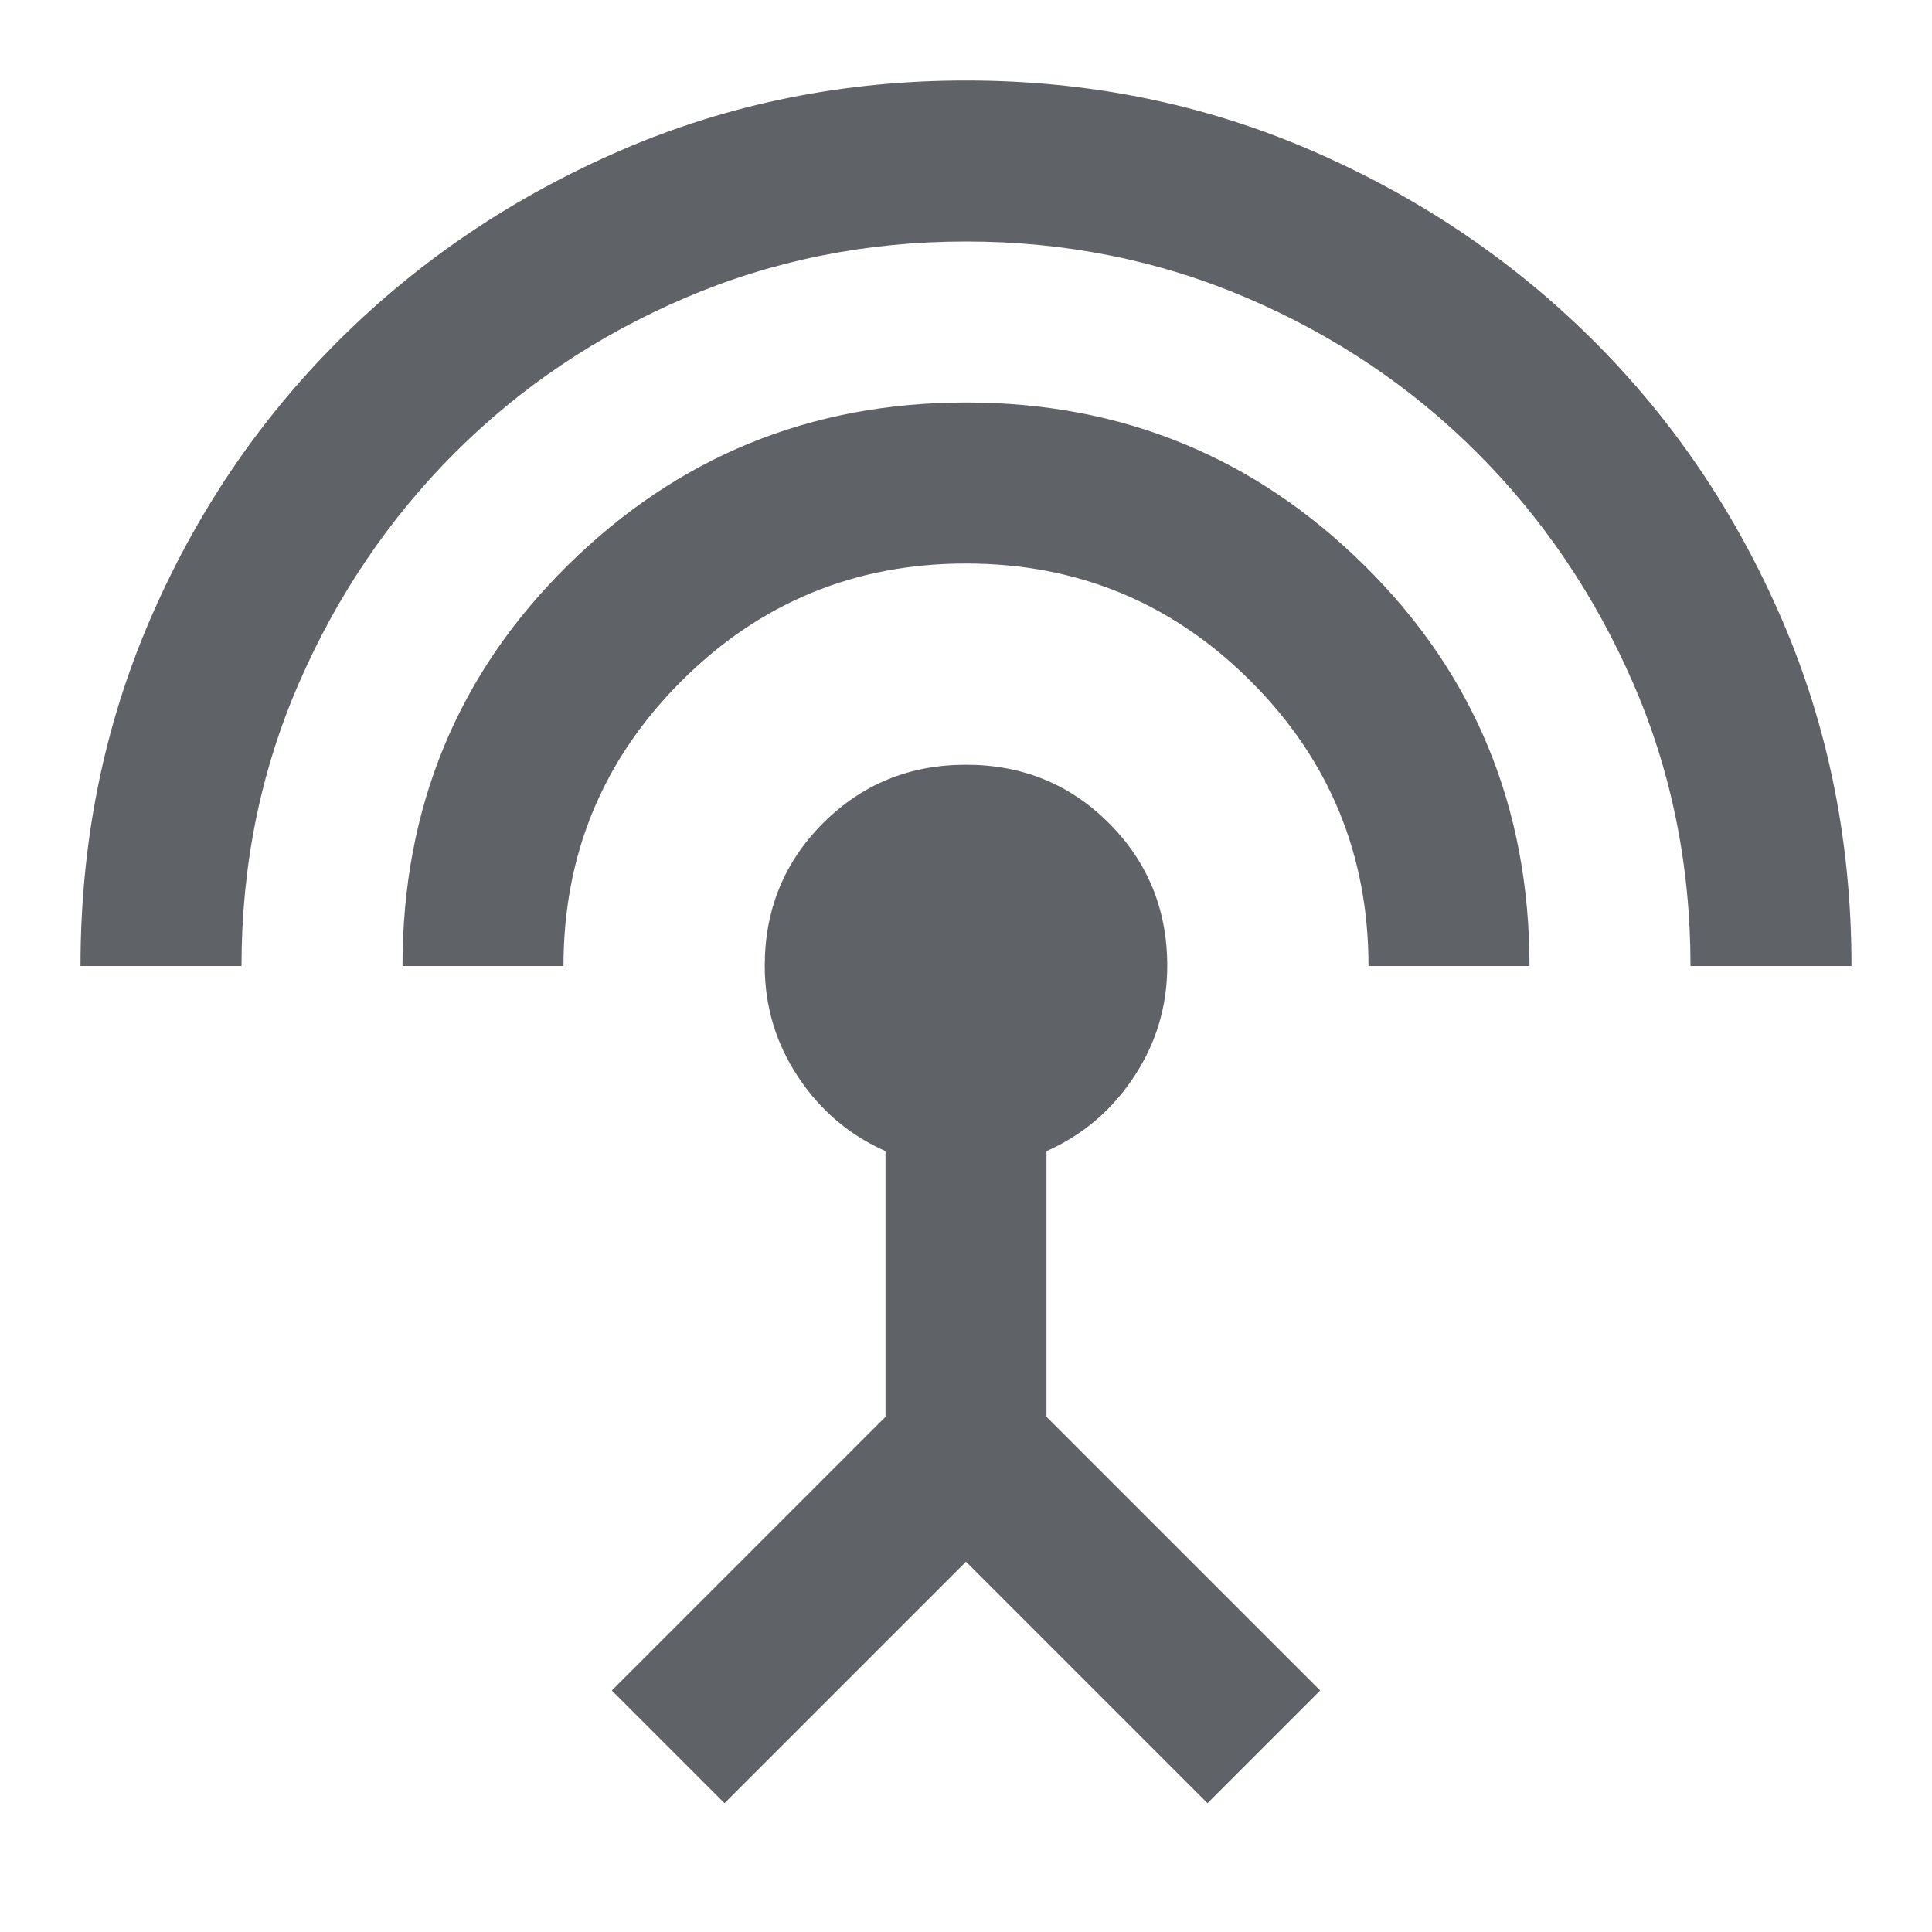
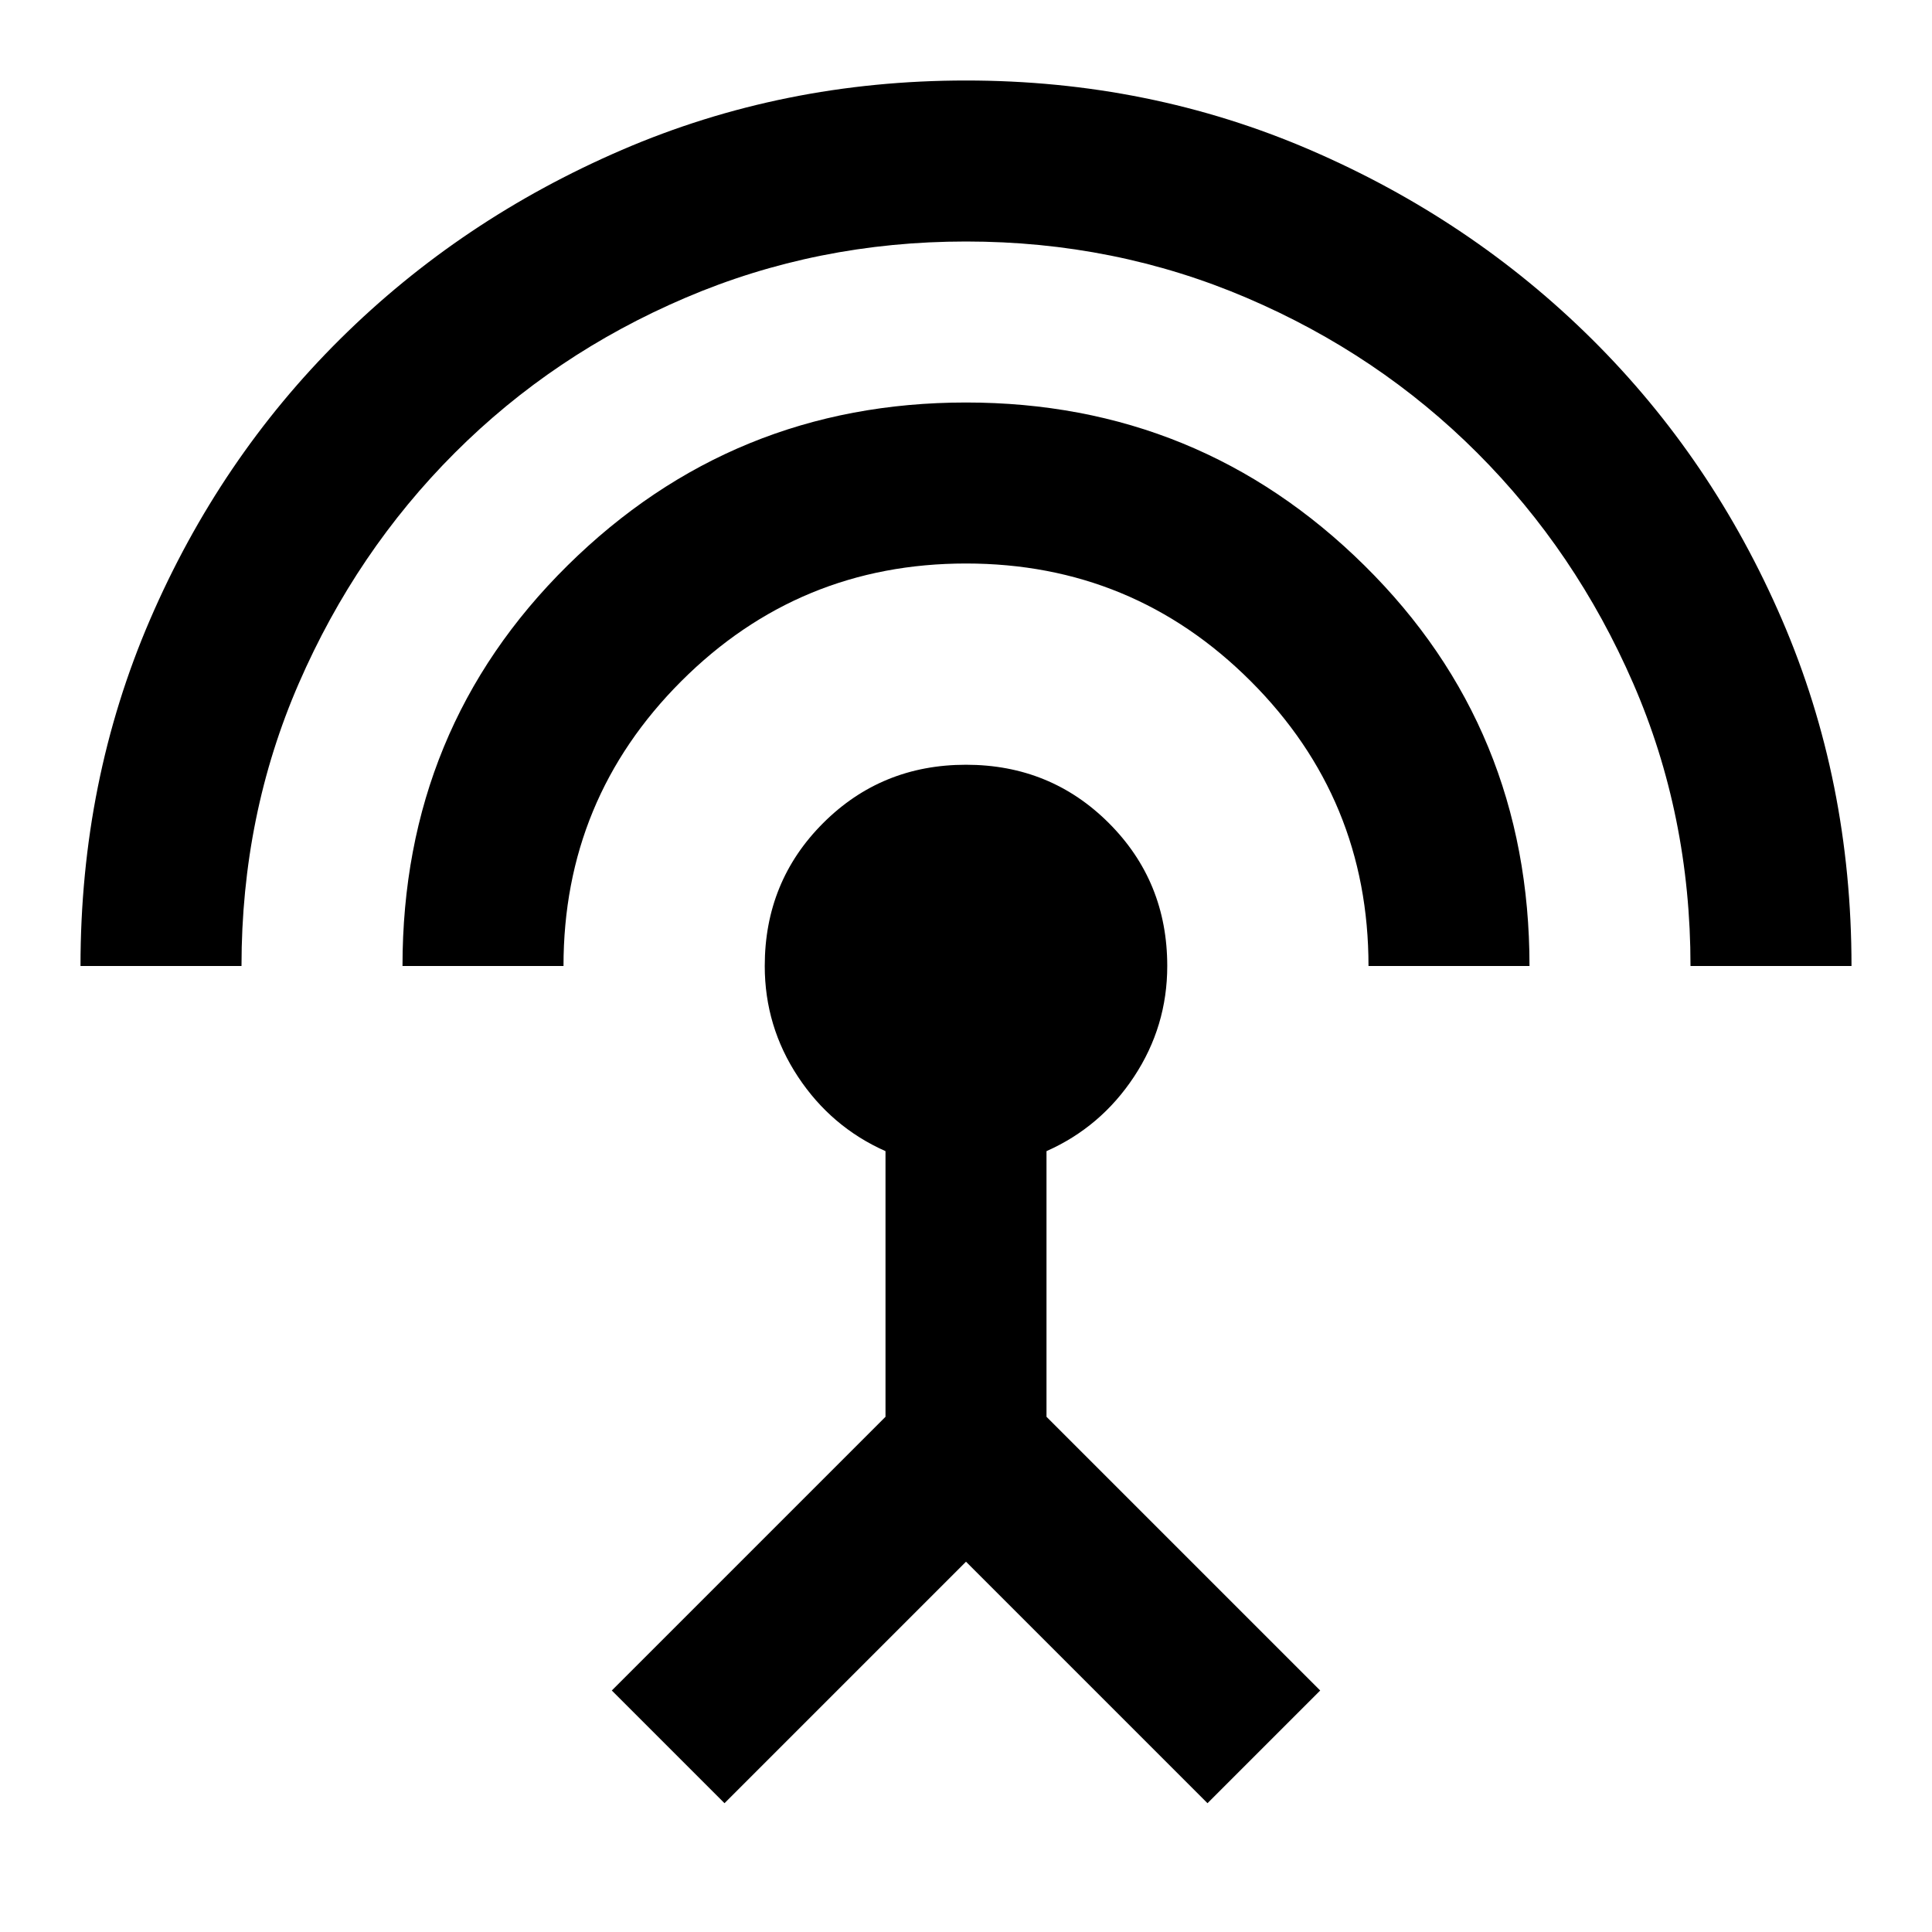
- <svg xmlns="http://www.w3.org/2000/svg" height="24px" viewBox="0 -960 960 960" width="24px" fill="#5f6368">
+ <svg xmlns="http://www.w3.org/2000/svg" height="24px" viewBox="0 -960 960 960" width="24px">
  <path d="M40-480q0-92 34.5-172T169-791.5q60-59.5 140-94T480-920q91 0 171 34.5t140 94Q851-732 885.5-652T920-480h-80q0-75-28.5-140.5T734-735q-49-49-114.5-77T480-840q-74 0-139.5 28T226-735q-49 49-77.5 114.5T120-480H40Zm160 0q0-118 82-199t198-81q116 0 198 81t82 199h-80q0-83-58.5-141.5T480-680q-83 0-141.5 58.5T280-480h-80ZM360-64l-56-56 136-136v-132q-27-12-43.5-37T380-480q0-42 29-71t71-29q42 0 71 29t29 71q0 30-16.5 55T520-388v132l136 136-56 56-120-120L360-64Z" />
</svg>
